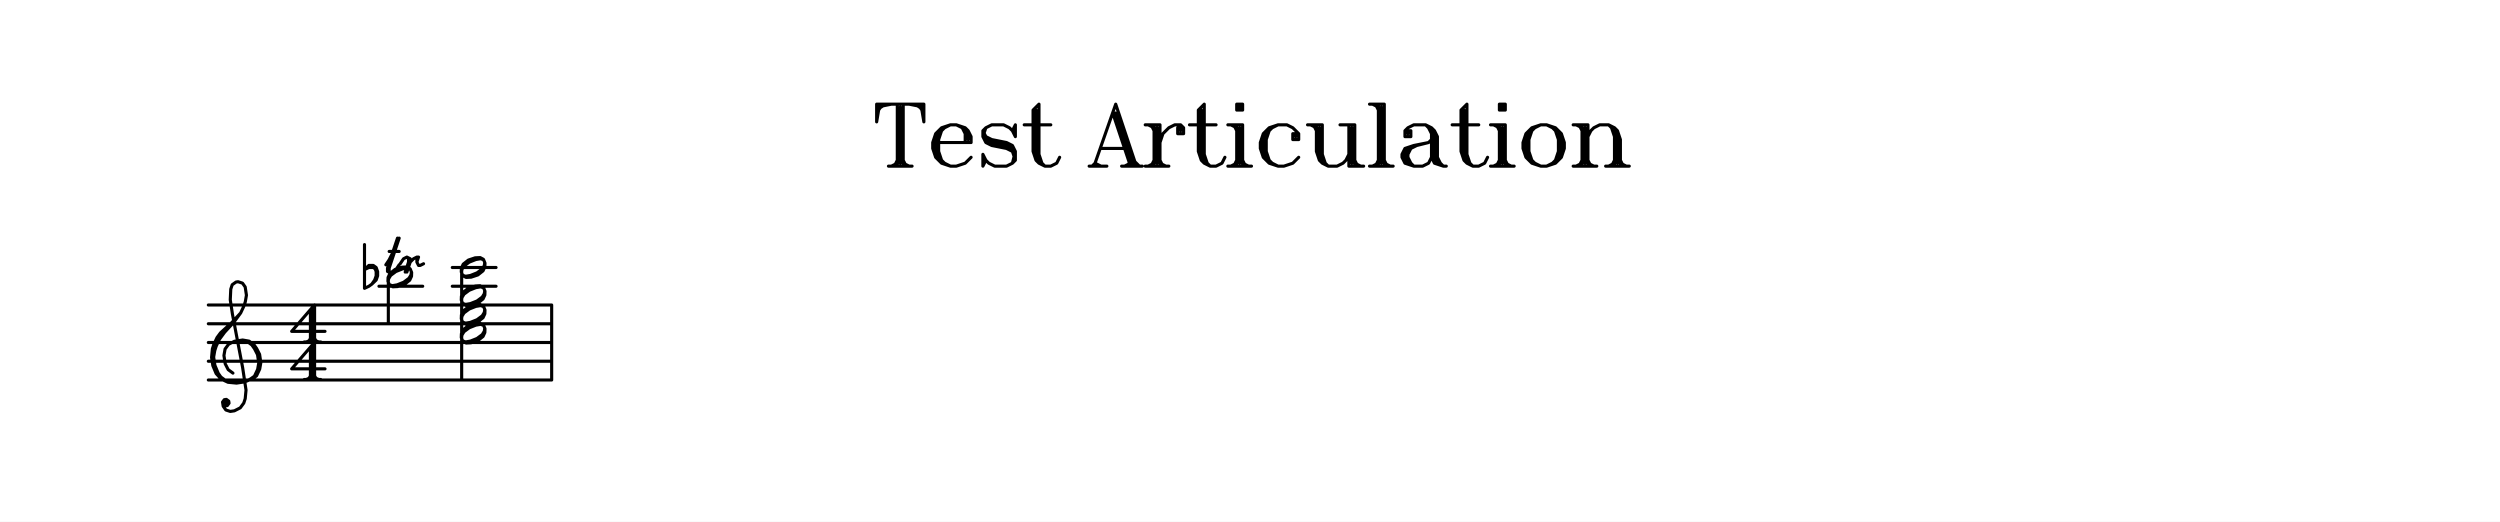
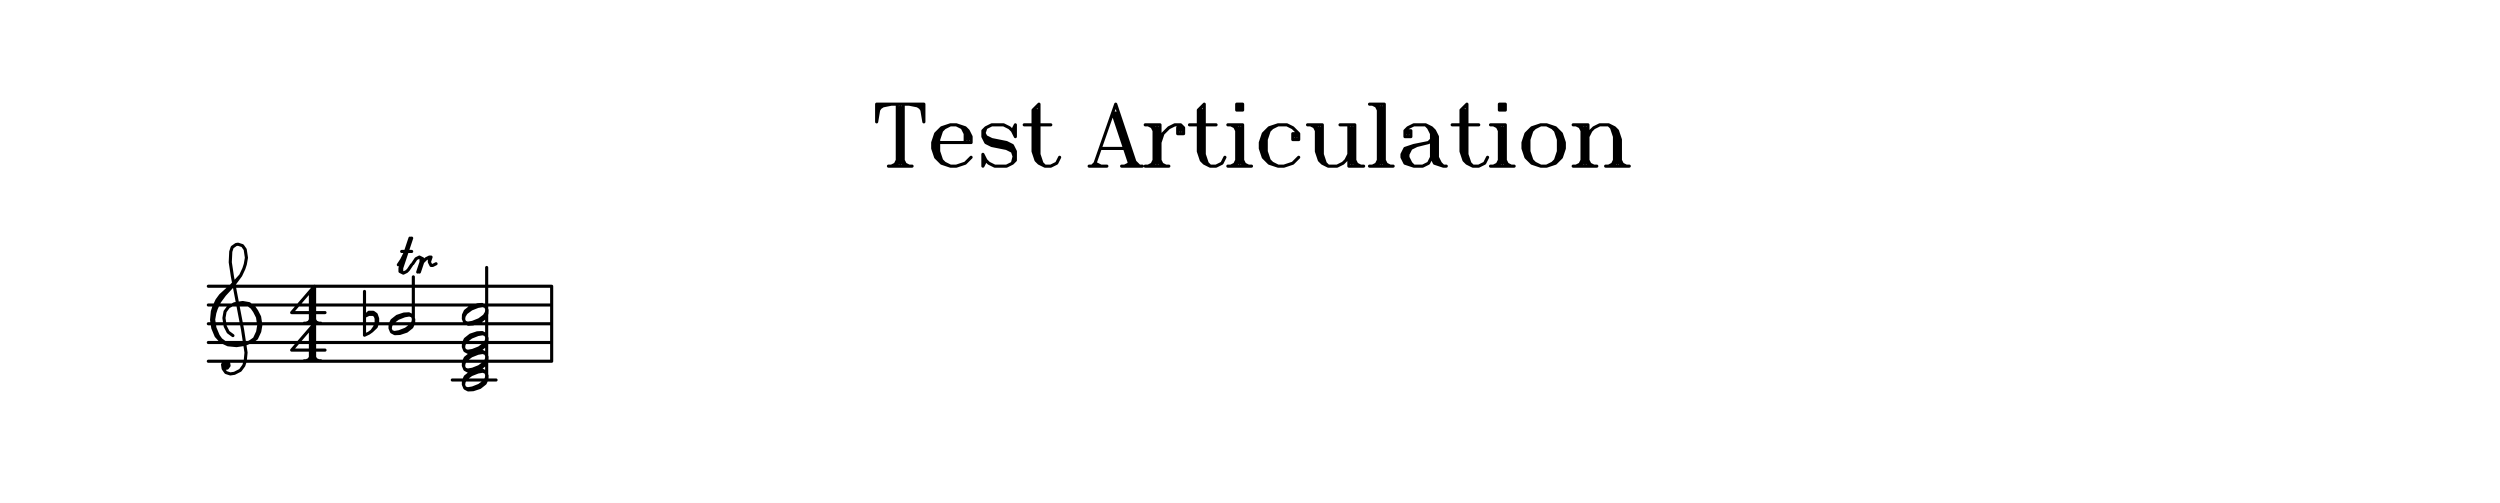
- <svg xmlns="http://www.w3.org/2000/svg" width="1200" height="250.4">
-   <rect x="0" y="0" width="1200" height="250.4" fill="white" />
-   <path stroke="black" stroke-width="1.5" stroke-linecap="round" stroke-linejoin="round" fill="none" d="M 420.792,50 420.792,58.5 M 430.708,50 430.708,79.75 M 432.125,51.417 432.125,78.333 M 433.542,50 433.542,79.75 M 443.458,50 443.458,58.5 M 420.792,50 443.458,50 M 426.458,79.75 437.792,79.75 M 422.208,50 420.792,58.5 M 423.625,50 420.792,54.25 M 425.042,50 420.792,52.833 M 427.875,50 420.792,51.417 M 436.375,50 443.458,51.417 M 439.208,50 443.458,52.833 M 440.625,50 443.458,54.25 M 442.042,50 443.458,58.5 M 430.708,78.333 427.875,79.75 M 430.708,76.917 429.292,79.75 M 433.542,76.917 434.958,79.75 M 433.542,78.333 436.375,79.75 M 450.542,68.417 466.125,68.417 466.125,65.583 464.708,62.75 463.292,61.333 459.042,59.917 456.208,59.917 451.958,61.333 449.125,64.167 447.708,68.417 447.708,71.25 449.125,75.5 451.958,78.333 456.208,79.75 459.042,79.75 463.292,78.333 466.125,75.5 M 464.708,67 464.708,65.583 463.292,62.75 M 450.542,64.167 449.125,67 449.125,72.667 450.542,75.5 M 463.292,68.417 463.292,64.167 461.875,61.333 459.042,59.917 M 456.208,59.917 453.375,61.333 451.958,62.75 450.542,67 450.542,72.667 451.958,76.917 453.375,78.333 456.208,79.75 M 485.958,62.75 487.375,59.917 487.375,65.583 485.958,62.75 484.542,61.333 481.708,59.917 476.042,59.917 473.208,61.333 471.792,62.75 471.792,65.583 473.208,68.417 476.042,69.833 483.125,71.25 485.958,72.667 487.375,76.917 M 473.208,61.333 471.792,65.583 M 473.208,67 476.042,68.417 483.125,69.833 485.958,71.25 M 487.375,72.667 485.958,78.333 M 471.792,62.75 473.208,65.583 476.042,67 483.125,68.417 485.958,69.833 487.375,72.667 487.375,76.917 485.958,78.333 483.125,79.75 477.458,79.75 474.625,78.333 473.208,76.917 471.792,74.083 471.792,79.75 473.208,76.917 M 495.875,52.833 495.875,72.667 497.292,76.917 498.708,78.333 501.542,79.75 504.375,79.75 507.208,78.333 508.625,75.5 M 497.292,52.833 497.292,74.083 498.708,76.917 M 495.875,52.833 498.708,50 498.708,74.083 500.125,78.333 501.542,79.75 M 491.625,59.917 504.375,59.917 M 535.542,50 525.625,78.333 M 534.125,54.25 542.625,79.75 M 535.542,54.25 544.042,79.75 M 535.542,50 545.458,79.75 M 528.458,71.25 541.208,71.25 M 522.792,79.75 531.292,79.75 M 538.375,79.75 548.292,79.75 M 525.625,78.333 524.208,79.75 M 525.625,78.333 528.458,79.75 M 542.625,78.333 539.792,79.75 M 542.625,76.917 541.208,79.75 M 544.042,76.917 546.875,79.75 M 553.958,59.917 553.958,79.75 M 555.375,61.333 555.375,78.333 M 549.708,59.917 556.792,59.917 556.792,79.75 M 566.708,62.75 566.708,61.333 565.292,61.333 565.292,64.167 568.125,64.167 568.125,61.333 566.708,59.917 563.875,59.917 561.042,61.333 558.208,64.167 556.792,68.417 M 549.708,79.75 561.042,79.75 M 551.125,59.917 553.958,61.333 M 552.542,59.917 553.958,62.75 M 553.958,78.333 551.125,79.75 M 553.958,76.917 552.542,79.75 M 556.792,76.917 558.208,79.75 M 556.792,78.333 559.625,79.75 M 575.208,52.833 575.208,72.667 576.625,76.917 578.042,78.333 580.875,79.75 583.708,79.75 586.542,78.333 587.958,75.5 M 576.625,52.833 576.625,74.083 578.042,76.917 M 575.208,52.833 578.042,50 578.042,74.083 579.458,78.333 580.875,79.75 M 570.958,59.917 583.708,59.917 M 593.625,50 593.625,52.833 596.458,52.833 596.458,50 593.625,50 M 595.042,50 595.042,52.833 M 593.625,51.417 596.458,51.417 M 593.625,59.917 593.625,79.75 M 595.042,61.333 595.042,78.333 M 589.375,59.917 596.458,59.917 596.458,79.75 M 589.375,79.75 600.708,79.75 M 590.792,59.917 593.625,61.333 M 592.208,59.917 593.625,62.75 M 593.625,78.333 590.792,79.75 M 593.625,76.917 592.208,79.75 M 596.458,76.917 597.875,79.75 M 596.458,78.333 599.292,79.75 M 621.958,65.583 621.958,64.167 620.542,64.167 620.542,67 623.375,67 623.375,64.167 620.542,61.333 617.708,59.917 613.458,59.917 609.208,61.333 606.375,64.167 604.958,68.417 604.958,71.25 606.375,75.5 609.208,78.333 613.458,79.75 616.292,79.75 620.542,78.333 623.375,75.5 M 607.792,64.167 606.375,67 606.375,72.667 607.792,75.5 M 613.458,59.917 610.625,61.333 609.208,62.75 607.792,67 607.792,72.667 609.208,76.917 610.625,78.333 613.458,79.75 M 631.875,59.917 631.875,72.667 633.292,76.917 634.708,78.333 637.542,79.75 641.792,79.75 644.625,78.333 646.042,76.917 647.458,74.083 M 633.292,61.333 633.292,74.083 634.708,76.917 M 627.625,59.917 634.708,59.917 634.708,74.083 636.125,78.333 637.542,79.75 M 647.458,59.917 647.458,79.75 654.542,79.75 M 648.875,61.333 648.875,78.333 M 643.208,59.917 650.292,59.917 650.292,79.75 M 629.042,59.917 631.875,61.333 M 630.458,59.917 631.875,62.75 M 650.292,76.917 651.708,79.75 M 650.292,78.333 653.125,79.75 M 661.625,50 661.625,79.75 M 663.042,51.417 663.042,78.333 M 657.375,50 664.458,50 664.458,79.75 M 657.375,79.75 668.708,79.75 M 658.792,50 661.625,51.417 M 660.208,50 661.625,52.833 M 661.625,78.333 658.792,79.75 M 661.625,76.917 660.208,79.75 M 664.458,76.917 665.875,79.75 M 664.458,78.333 667.292,79.75 M 675.792,64.167 675.792,62.75 677.208,62.75 677.208,65.583 674.375,65.583 674.375,62.75 675.792,61.333 678.625,59.917 684.292,59.917 687.125,61.333 688.542,62.75 689.958,65.583 689.958,75.5 691.375,78.333 692.792,79.75 M 687.125,62.75 688.542,65.583 688.542,75.5 689.958,78.333 M 684.292,59.917 685.708,61.333 687.125,64.167 687.125,75.5 688.542,78.333 692.792,79.75 694.208,79.75 M 687.125,67 685.708,68.417 678.625,69.833 674.375,71.25 672.958,74.083 672.958,75.5 674.375,78.333 678.625,79.75 682.875,79.75 685.708,78.333 687.125,75.5 M 675.792,71.25 674.375,74.083 674.375,75.5 675.792,78.333 M 685.708,68.417 680.042,69.833 677.208,71.25 675.792,74.083 675.792,75.5 677.208,78.333 678.625,79.75 M 701.292,52.833 701.292,72.667 702.708,76.917 704.125,78.333 706.958,79.75 709.792,79.75 712.625,78.333 714.042,75.5 M 702.708,52.833 702.708,74.083 704.125,76.917 M 701.292,52.833 704.125,50 704.125,74.083 705.542,78.333 706.958,79.75 M 697.042,59.917 709.792,59.917 M 719.708,50 719.708,52.833 722.542,52.833 722.542,50 719.708,50 M 721.125,50 721.125,52.833 M 719.708,51.417 722.542,51.417 M 719.708,59.917 719.708,79.75 M 721.125,61.333 721.125,78.333 M 715.458,59.917 722.542,59.917 722.542,79.75 M 715.458,79.75 726.792,79.75 M 716.875,59.917 719.708,61.333 M 718.292,59.917 719.708,62.75 M 719.708,78.333 716.875,79.75 M 719.708,76.917 718.292,79.75 M 722.542,76.917 723.958,79.75 M 722.542,78.333 725.375,79.75 M 739.542,59.917 735.292,61.333 732.458,64.167 731.042,68.417 731.042,71.25 732.458,75.5 735.292,78.333 739.542,79.75 742.375,79.75 746.625,78.333 749.458,75.5 750.875,71.25 750.875,68.417 749.458,64.167 746.625,61.333 742.375,59.917 739.542,59.917 M 733.875,64.167 732.458,67 732.458,72.667 733.875,75.5 M 748.042,75.5 749.458,72.667 749.458,67 748.042,64.167 M 739.542,59.917 736.708,61.333 735.292,62.75 733.875,67 733.875,72.667 735.292,76.917 736.708,78.333 739.542,79.75 M 742.375,79.75 745.208,78.333 746.625,76.917 748.042,72.667 748.042,67 746.625,62.75 745.208,61.333 742.375,59.917 M 759.375,59.917 759.375,79.75 M 760.792,61.333 760.792,78.333 M 755.125,59.917 762.208,59.917 762.208,79.75 M 762.208,65.583 763.625,62.75 765.042,61.333 767.875,59.917 772.125,59.917 774.958,61.333 776.375,62.75 777.792,67 777.792,79.75 M 774.958,62.75 776.375,67 776.375,78.333 M 772.125,59.917 773.542,61.333 774.958,65.583 774.958,79.75 M 755.125,79.75 766.458,79.75 M 770.708,79.75 782.042,79.75 M 756.542,59.917 759.375,61.333 M 757.958,59.917 759.375,62.75 M 759.375,78.333 756.542,79.75 M 759.375,76.917 757.958,79.75 M 762.208,76.917 763.625,79.75 M 762.208,78.333 765.042,79.75 M 774.958,78.333 772.125,79.75 M 774.958,76.917 773.542,79.75 M 777.792,76.917 779.208,79.75 M 777.792,78.333 780.625,79.75 M 100,146.4 264.8,146.4 M 100,155.4 264.8,155.4 M 100,164.4 264.8,164.4 M 100,173.4 264.8,173.4 M 100,182.4 264.8,182.4 M 108.112,194.819 109.101,194.67 109.94,193.532 109.791,192.543 108.653,191.703 107.664,191.853 106.825,192.991 107.124,194.969 108.411,196.797 110.538,197.487 112.516,197.188 115.333,195.751 117.011,193.474 117.701,191.347 118.092,187.243 116.448,176.366 111.574,150.808 110.528,143.886 110.77,138.793 111.46,136.666 113.288,135.378 114.276,135.229 116.403,135.919 117.691,137.747 118.289,141.702 117.748,144.818 117.058,146.945 115.529,150.21 111.183,154.912 105.848,159.764 104.17,162.04 102.64,165.306 101.95,167.433 101.559,171.537 102.157,175.492 103.744,179.298 106.17,181.965 109.435,183.494 113.539,183.885 117.494,183.288 121.3,181.701 123.128,180.414 124.657,177.148 125.198,174.033 124.6,170.078 123.163,167.261 121.875,165.433 119.599,163.754 116.483,163.213 112.528,163.811 109.711,165.248 108.033,167.525 107.492,170.64 108.09,174.596 109.527,177.412 111.803,179.091 M 107.813,192.842 107.963,193.83 108.952,193.681 108.802,192.692 107.813,192.842 M 115.529,150.21 112.172,154.763 107.826,159.465 105.308,162.88 103.779,166.145 103.089,168.272 102.548,171.388 103.146,175.343 104.732,179.148 106.02,180.976 109.435,183.494 M 117.494,183.288 120.311,181.851 122.139,180.563 123.669,177.298 124.209,174.182 123.611,170.227 122.174,167.41 120.887,165.582 118.61,163.903 116.483,163.213 M 149,148.85 149,164.15 M 150,148 150,163.3 M 151,146.3 151,164.15 M 151,146.3 140,159.05 156,159.05 M 146,164.15 154,164.15 M 149,163.3 147,164.15 M 149,162.45 148,164.15 M 151,162.45 152,164.15 M 151,163.3 153,164.15 M 149,166.85 149,182.15 M 150,166 150,181.3 M 151,164.3 151,182.15 M 151,164.3 140,177.05 156,177.05 M 146,182.15 154,182.15 M 149,181.3 147,182.15 M 149,180.45 148,182.15 M 151,180.45 152,182.15 M 151,181.3 153,182.15 M 185.2,127.1 186.8,124.7 188.4,121.5 M 190.8,114.3 186,128.7 186,130.3 187.6,131.1 189.2,130.3 190,129.5 191.6,127.1 M 191.6,114.3 186.8,128.7 186.8,130.3 187.6,131.1 M 186.8,120.7 191.6,120.7 M 192.1,126.6 193.7,124.2 195.3,123.4 196.9,124.2 196.9,125.8 195.3,130.6 M 195.3,123.4 196.1,124.2 196.1,125.8 194.5,130.6 M 196.9,125.8 198.5,124.2 200.1,123.4 200.9,123.4 200.1,125.8 M 200.1,123.4 200.1,125.8 200.9,127.4 201.7,127.4 203.3,126.6 M 192.868,128.26 189.62,129.34 187.144,131.3 186.275,133.18 186.209,135.02 186.947,136.82 188.522,137.66 190.932,137.54 194.18,136.46 196.656,134.5 197.525,132.62 197.591,130.78 196.853,128.98 195.278,128.14 192.868,128.26 M 193.2,129.07 190.026,130.33 187.513,132.2 186.533,133.81 186.32,135.29 186.873,136.639 188.3,137.119 190.6,136.73 193.774,135.47 196.287,133.6 197.267,131.99 197.48,130.51 196.927,129.161 195.5,128.681 193.2,129.07 M 186.4,155.4 186.4,132.9 M 174.96,117.4 174.96,138.4 M 174.96,129.4 177.06,127.4 179.16,127.4 180.56,128.4 181.26,130.4 181.26,132.4 180.56,134.4 178.46,136.4 177.06,137.4 174.96,138.4 M 174.96,129.4 177.06,128.4 179.16,128.4 180.56,129.4 M 179.86,128.4 180.56,130.4 180.56,132.4 179.86,134.4 178.46,136.4 M 228.068,155.26 224.82,156.34 222.344,158.3 221.475,160.18 221.409,162.02 222.147,163.82 223.722,164.66 226.132,164.54 229.38,163.46 231.856,161.5 232.725,159.62 232.791,157.78 232.053,155.98 230.478,155.14 228.068,155.26 M 228.4,156.07 225.226,157.33 222.713,159.2 221.733,160.81 221.52,162.29 222.073,163.639 223.5,164.119 225.8,163.73 228.974,162.47 231.487,160.6 232.467,158.99 232.68,157.51 232.127,156.161 230.7,155.681 228.4,156.07 M 221.6,182.4 221.6,159.9 M 228.068,146.26 224.82,147.34 222.344,149.3 221.475,151.18 221.409,153.02 222.147,154.82 223.722,155.66 226.132,155.54 229.38,154.46 231.856,152.5 232.725,150.62 232.791,148.78 232.053,146.98 230.478,146.14 228.068,146.26 M 228.4,147.07 225.226,148.33 222.713,150.2 221.733,151.81 221.52,153.29 222.073,154.639 223.5,155.119 225.8,154.73 228.974,153.47 231.487,151.6 232.467,149.99 232.68,148.51 232.127,147.161 230.7,146.681 228.4,147.07 M 221.6,159.9 221.6,150.9 M 228.068,137.26 224.82,138.34 222.344,140.3 221.475,142.18 221.409,144.02 222.147,145.82 223.722,146.66 226.132,146.54 229.38,145.46 231.856,143.5 232.725,141.62 232.791,139.78 232.053,137.98 230.478,137.14 228.068,137.26 M 228.4,138.07 225.226,139.33 222.713,141.2 221.733,142.81 221.52,144.29 222.073,145.639 223.5,146.119 225.8,145.73 228.974,144.47 231.487,142.6 232.467,140.99 232.68,139.51 232.127,138.161 230.7,137.681 228.4,138.07 M 221.6,150.9 221.6,141.9 M 228.068,123.76 224.82,124.84 222.344,126.8 221.475,128.68 221.409,130.52 222.147,132.32 223.722,133.16 226.132,133.04 229.38,131.96 231.856,130 232.725,128.12 232.791,126.28 232.053,124.48 230.478,123.64 228.068,123.76 M 228.4,124.57 225.226,125.83 222.713,127.7 221.733,129.31 221.52,130.79 222.073,132.139 223.5,132.619 225.8,132.23 228.974,130.97 231.487,129.1 232.467,127.49 232.68,126.01 232.127,124.661 230.7,124.181 228.4,124.57 M 221.6,141.9 221.6,128.4 M 181.9,137.4 202.9,137.4 M 217.1,128.4 238.1,128.4 M 217.1,137.4 238.1,137.4 M 264.8,146.4 264.8,182.4 " />
+ <svg xmlns="http://www.w3.org/2000/svg" width="1200" height="241.4">
+   <rect x="0" y="0" width="1200" height="241.4" fill="white" />
+   <path stroke="black" stroke-width="1.5" stroke-linecap="round" stroke-linejoin="round" fill="none" d="M 420.792,50 420.792,58.5 M 430.708,50 430.708,79.75 M 432.125,51.417 432.125,78.333 M 433.542,50 433.542,79.75 M 443.458,50 443.458,58.5 M 420.792,50 443.458,50 M 426.458,79.75 437.792,79.75 M 422.208,50 420.792,58.5 M 423.625,50 420.792,54.25 M 425.042,50 420.792,52.833 M 427.875,50 420.792,51.417 M 436.375,50 443.458,51.417 M 439.208,50 443.458,52.833 M 440.625,50 443.458,54.25 M 442.042,50 443.458,58.5 M 430.708,78.333 427.875,79.75 M 430.708,76.917 429.292,79.75 M 433.542,76.917 434.958,79.75 M 433.542,78.333 436.375,79.75 M 450.542,68.417 466.125,68.417 466.125,65.583 464.708,62.75 463.292,61.333 459.042,59.917 456.208,59.917 451.958,61.333 449.125,64.167 447.708,68.417 447.708,71.25 449.125,75.5 451.958,78.333 456.208,79.75 459.042,79.75 463.292,78.333 466.125,75.5 M 464.708,67 464.708,65.583 463.292,62.75 M 450.542,64.167 449.125,67 449.125,72.667 450.542,75.5 M 463.292,68.417 463.292,64.167 461.875,61.333 459.042,59.917 M 456.208,59.917 453.375,61.333 451.958,62.75 450.542,67 450.542,72.667 451.958,76.917 453.375,78.333 456.208,79.75 M 485.958,62.75 487.375,59.917 487.375,65.583 485.958,62.75 484.542,61.333 481.708,59.917 476.042,59.917 473.208,61.333 471.792,62.75 471.792,65.583 473.208,68.417 476.042,69.833 483.125,71.25 485.958,72.667 487.375,76.917 M 473.208,61.333 471.792,65.583 M 473.208,67 476.042,68.417 483.125,69.833 485.958,71.25 M 487.375,72.667 485.958,78.333 M 471.792,62.75 473.208,65.583 476.042,67 483.125,68.417 485.958,69.833 487.375,72.667 487.375,76.917 485.958,78.333 483.125,79.75 477.458,79.75 474.625,78.333 473.208,76.917 471.792,74.083 471.792,79.75 473.208,76.917 M 495.875,52.833 495.875,72.667 497.292,76.917 498.708,78.333 501.542,79.75 504.375,79.75 507.208,78.333 508.625,75.5 M 497.292,52.833 497.292,74.083 498.708,76.917 M 495.875,52.833 498.708,50 498.708,74.083 500.125,78.333 501.542,79.75 M 491.625,59.917 504.375,59.917 M 535.542,50 525.625,78.333 M 534.125,54.25 542.625,79.75 M 535.542,54.25 544.042,79.75 M 535.542,50 545.458,79.75 M 528.458,71.25 541.208,71.25 M 522.792,79.75 531.292,79.75 M 538.375,79.75 548.292,79.75 M 525.625,78.333 524.208,79.75 M 525.625,78.333 528.458,79.75 M 542.625,78.333 539.792,79.75 M 542.625,76.917 541.208,79.75 M 544.042,76.917 546.875,79.75 M 553.958,59.917 553.958,79.75 M 555.375,61.333 555.375,78.333 M 549.708,59.917 556.792,59.917 556.792,79.75 M 566.708,62.75 566.708,61.333 565.292,61.333 565.292,64.167 568.125,64.167 568.125,61.333 566.708,59.917 563.875,59.917 561.042,61.333 558.208,64.167 556.792,68.417 M 549.708,79.75 561.042,79.75 M 551.125,59.917 553.958,61.333 M 552.542,59.917 553.958,62.75 M 553.958,78.333 551.125,79.75 M 553.958,76.917 552.542,79.75 M 556.792,76.917 558.208,79.75 M 556.792,78.333 559.625,79.75 M 575.208,52.833 575.208,72.667 576.625,76.917 578.042,78.333 580.875,79.75 583.708,79.75 586.542,78.333 587.958,75.5 M 576.625,52.833 576.625,74.083 578.042,76.917 M 575.208,52.833 578.042,50 578.042,74.083 579.458,78.333 580.875,79.75 M 570.958,59.917 583.708,59.917 M 593.625,50 593.625,52.833 596.458,52.833 596.458,50 593.625,50 M 595.042,50 595.042,52.833 M 593.625,51.417 596.458,51.417 M 593.625,59.917 593.625,79.75 M 595.042,61.333 595.042,78.333 M 589.375,59.917 596.458,59.917 596.458,79.75 M 589.375,79.75 600.708,79.75 M 590.792,59.917 593.625,61.333 M 592.208,59.917 593.625,62.75 M 593.625,78.333 590.792,79.75 M 593.625,76.917 592.208,79.75 M 596.458,76.917 597.875,79.75 M 596.458,78.333 599.292,79.75 M 621.958,65.583 621.958,64.167 620.542,64.167 620.542,67 623.375,67 623.375,64.167 620.542,61.333 617.708,59.917 613.458,59.917 609.208,61.333 606.375,64.167 604.958,68.417 604.958,71.25 606.375,75.5 609.208,78.333 613.458,79.75 616.292,79.75 620.542,78.333 623.375,75.5 M 607.792,64.167 606.375,67 606.375,72.667 607.792,75.5 M 613.458,59.917 610.625,61.333 609.208,62.75 607.792,67 607.792,72.667 609.208,76.917 610.625,78.333 613.458,79.75 M 631.875,59.917 631.875,72.667 633.292,76.917 634.708,78.333 637.542,79.75 641.792,79.75 644.625,78.333 646.042,76.917 647.458,74.083 M 633.292,61.333 633.292,74.083 634.708,76.917 M 627.625,59.917 634.708,59.917 634.708,74.083 636.125,78.333 637.542,79.75 M 647.458,59.917 647.458,79.75 654.542,79.75 M 648.875,61.333 648.875,78.333 M 643.208,59.917 650.292,59.917 650.292,79.75 M 629.042,59.917 631.875,61.333 M 630.458,59.917 631.875,62.75 M 650.292,76.917 651.708,79.75 M 650.292,78.333 653.125,79.75 M 661.625,50 661.625,79.75 M 663.042,51.417 663.042,78.333 M 657.375,50 664.458,50 664.458,79.75 M 657.375,79.75 668.708,79.75 M 658.792,50 661.625,51.417 M 660.208,50 661.625,52.833 M 661.625,78.333 658.792,79.75 M 661.625,76.917 660.208,79.75 M 664.458,76.917 665.875,79.75 M 664.458,78.333 667.292,79.75 M 675.792,64.167 675.792,62.75 677.208,62.75 677.208,65.583 674.375,65.583 674.375,62.75 675.792,61.333 678.625,59.917 684.292,59.917 687.125,61.333 688.542,62.75 689.958,65.583 689.958,75.5 691.375,78.333 692.792,79.75 M 687.125,62.75 688.542,65.583 688.542,75.5 689.958,78.333 M 684.292,59.917 685.708,61.333 687.125,64.167 687.125,75.5 688.542,78.333 692.792,79.75 694.208,79.75 M 687.125,67 685.708,68.417 678.625,69.833 674.375,71.25 672.958,74.083 672.958,75.5 674.375,78.333 678.625,79.75 682.875,79.75 685.708,78.333 687.125,75.5 M 675.792,71.25 674.375,74.083 674.375,75.5 675.792,78.333 M 685.708,68.417 680.042,69.833 677.208,71.25 675.792,74.083 675.792,75.5 677.208,78.333 678.625,79.75 M 701.292,52.833 701.292,72.667 702.708,76.917 704.125,78.333 706.958,79.75 709.792,79.75 712.625,78.333 714.042,75.5 M 702.708,52.833 702.708,74.083 704.125,76.917 M 701.292,52.833 704.125,50 704.125,74.083 705.542,78.333 706.958,79.75 M 697.042,59.917 709.792,59.917 M 719.708,50 719.708,52.833 722.542,52.833 722.542,50 719.708,50 M 721.125,50 721.125,52.833 M 719.708,51.417 722.542,51.417 M 719.708,59.917 719.708,79.75 M 721.125,61.333 721.125,78.333 M 715.458,59.917 722.542,59.917 722.542,79.75 M 715.458,79.75 726.792,79.75 M 716.875,59.917 719.708,61.333 M 718.292,59.917 719.708,62.75 M 719.708,78.333 716.875,79.75 M 719.708,76.917 718.292,79.75 M 722.542,76.917 723.958,79.75 M 722.542,78.333 725.375,79.75 M 739.542,59.917 735.292,61.333 732.458,64.167 731.042,68.417 731.042,71.25 732.458,75.5 735.292,78.333 739.542,79.75 742.375,79.75 746.625,78.333 749.458,75.5 750.875,71.25 750.875,68.417 749.458,64.167 746.625,61.333 742.375,59.917 739.542,59.917 M 733.875,64.167 732.458,67 732.458,72.667 733.875,75.5 M 748.042,75.5 749.458,72.667 749.458,67 748.042,64.167 M 739.542,59.917 736.708,61.333 735.292,62.75 733.875,67 733.875,72.667 735.292,76.917 736.708,78.333 739.542,79.75 M 742.375,79.75 745.208,78.333 746.625,76.917 748.042,72.667 748.042,67 746.625,62.75 745.208,61.333 742.375,59.917 M 759.375,59.917 759.375,79.75 M 760.792,61.333 760.792,78.333 M 755.125,59.917 762.208,59.917 762.208,79.75 M 762.208,65.583 763.625,62.75 765.042,61.333 767.875,59.917 772.125,59.917 774.958,61.333 776.375,62.75 777.792,67 777.792,79.75 M 774.958,62.75 776.375,67 776.375,78.333 M 772.125,59.917 773.542,61.333 774.958,65.583 774.958,79.75 M 755.125,79.75 766.458,79.75 M 770.708,79.75 782.042,79.75 M 756.542,59.917 759.375,61.333 M 757.958,59.917 759.375,62.75 M 759.375,78.333 756.542,79.75 M 759.375,76.917 757.958,79.75 M 762.208,76.917 763.625,79.75 M 762.208,78.333 765.042,79.75 M 774.958,78.333 772.125,79.75 M 774.958,76.917 773.542,79.75 M 777.792,76.917 779.208,79.75 M 777.792,78.333 780.625,79.75 M 100,137.4 264.8,137.4 M 100,146.4 264.8,146.4 M 100,155.4 264.8,155.4 M 100,164.4 264.8,164.4 M 100,173.4 264.8,173.4 M 108.112,176.819 109.101,176.67 109.94,175.532 109.791,174.543 108.653,173.703 107.664,173.853 106.825,174.991 107.124,176.969 108.411,178.797 110.538,179.487 112.516,179.188 115.333,177.751 117.011,175.474 117.701,173.347 118.092,169.243 116.448,158.366 111.574,132.808 110.528,125.886 110.77,120.793 111.46,118.666 113.288,117.378 114.276,117.229 116.403,117.919 117.691,119.747 118.289,123.702 117.748,126.818 117.058,128.945 115.529,132.21 111.183,136.912 105.848,141.764 104.17,144.04 102.64,147.306 101.95,149.433 101.559,153.537 102.157,157.492 103.744,161.298 106.17,163.965 109.435,165.494 113.539,165.885 117.494,165.288 121.3,163.701 123.128,162.414 124.657,159.148 125.198,156.033 124.6,152.078 123.163,149.261 121.875,147.433 119.599,145.754 116.483,145.213 112.528,145.811 109.711,147.248 108.033,149.525 107.492,152.64 108.09,156.596 109.527,159.412 111.803,161.091 M 107.813,174.842 107.963,175.83 108.952,175.681 108.802,174.692 107.813,174.842 M 115.529,132.21 112.172,136.763 107.826,141.465 105.308,144.88 103.779,148.145 103.089,150.272 102.548,153.388 103.146,157.343 104.732,161.148 106.02,162.976 109.435,165.494 M 117.494,165.288 120.311,163.851 122.139,162.563 123.669,159.298 124.209,156.182 123.611,152.227 122.174,149.41 120.887,147.582 118.61,145.903 116.483,145.213 M 149,139.85 149,155.15 M 150,139 150,154.3 M 151,137.3 151,155.15 M 151,137.3 140,150.05 156,150.05 M 146,155.15 154,155.15 M 149,154.3 147,155.15 M 149,153.45 148,155.15 M 151,153.45 152,155.15 M 151,154.3 153,155.15 M 149,157.85 149,173.15 M 150,157 150,172.3 M 151,155.3 151,173.15 M 151,155.3 140,168.05 156,168.05 M 146,173.15 154,173.15 M 149,172.3 147,173.15 M 149,171.45 148,173.15 M 151,171.45 152,173.15 M 151,172.3 153,173.15 M 191.2,127.1 192.8,124.7 194.4,121.5 M 196.8,114.3 192,128.7 192,130.3 193.6,131.1 195.2,130.3 196,129.5 197.6,127.1 M 197.6,114.3 192.8,128.7 192.8,130.3 193.6,131.1 M 192.8,120.7 197.6,120.7 M 198.1,126.6 199.7,124.2 201.3,123.4 202.9,124.2 202.9,125.8 201.3,130.6 M 201.3,123.4 202.1,124.2 202.1,125.8 200.5,130.6 M 202.9,125.8 204.5,124.2 206.1,123.4 206.9,123.4 206.1,125.8 M 206.1,123.4 206.1,125.8 206.9,127.4 207.7,127.4 209.3,126.6 M 193.868,150.76 190.62,151.84 188.144,153.8 187.275,155.68 187.209,157.52 187.947,159.32 189.522,160.16 191.932,160.04 195.18,158.96 197.656,157 198.525,155.12 198.591,153.28 197.853,151.48 196.278,150.64 193.868,150.76 M 194.2,151.57 191.026,152.83 188.513,154.7 187.533,156.31 187.32,157.79 187.873,159.139 189.3,159.619 191.6,159.23 194.774,157.97 197.287,156.1 198.267,154.49 198.48,153.01 197.927,151.661 196.5,151.181 194.2,151.57 M 198.4,132.9 198.4,155.4 M 174.96,139.9 174.96,160.9 M 174.96,151.9 177.06,149.9 179.16,149.9 180.56,150.9 181.26,152.9 181.26,154.9 180.56,156.9 178.46,158.9 177.06,159.9 174.96,160.9 M 174.96,151.9 177.06,150.9 179.16,150.9 180.56,151.9 M 179.86,150.9 180.56,152.9 180.56,154.9 179.86,156.9 178.46,158.9 M 229.068,177.76 225.82,178.84 223.344,180.8 222.475,182.68 222.409,184.52 223.147,186.32 224.722,187.16 227.132,187.04 230.38,185.96 232.856,184 233.725,182.12 233.791,180.28 233.053,178.48 231.478,177.64 229.068,177.76 M 229.4,178.57 226.226,179.83 223.713,181.7 222.733,183.31 222.52,184.79 223.073,186.139 224.5,186.619 226.8,186.23 229.974,184.97 232.487,183.1 233.467,181.49 233.68,180.01 233.127,178.661 231.7,178.181 229.4,178.57 M 233.6,173.4 233.6,182.4 M 229.068,168.76 225.82,169.84 223.344,171.8 222.475,173.68 222.409,175.52 223.147,177.32 224.722,178.16 227.132,178.04 230.38,176.96 232.856,175 233.725,173.12 233.791,171.28 233.053,169.48 231.478,168.64 229.068,168.76 M 229.4,169.57 226.226,170.83 223.713,172.7 222.733,174.31 222.52,175.79 223.073,177.139 224.5,177.619 226.8,177.23 229.974,175.97 232.487,174.1 233.467,172.49 233.68,171.01 233.127,169.661 231.7,169.181 229.4,169.57 M 233.6,164.4 233.6,173.4 M 229.068,159.76 225.82,160.84 223.344,162.8 222.475,164.68 222.409,166.52 223.147,168.32 224.722,169.16 227.132,169.04 230.38,167.96 232.856,166 233.725,164.12 233.791,162.28 233.053,160.48 231.478,159.64 229.068,159.76 M 229.4,160.57 226.226,161.83 223.713,163.7 222.733,165.31 222.52,166.79 223.073,168.139 224.5,168.619 226.8,168.23 229.974,166.97 232.487,165.1 233.467,163.49 233.68,162.01 233.127,160.661 231.7,160.181 229.4,160.57 M 233.6,150.9 233.6,164.4 M 229.068,146.26 225.82,147.34 223.344,149.3 222.475,151.18 222.409,153.02 223.147,154.82 224.722,155.66 227.132,155.54 230.38,154.46 232.856,152.5 233.725,150.62 233.791,148.78 233.053,146.98 231.478,146.14 229.068,146.26 M 229.4,147.07 226.226,148.33 223.713,150.2 222.733,151.81 222.52,153.29 223.073,154.639 224.5,155.119 226.8,154.73 229.974,153.47 232.487,151.6 233.467,149.99 233.68,148.51 233.127,147.161 231.7,146.681 229.4,147.07 M 233.6,128.4 233.6,150.9 M 217.1,182.4 238.1,182.4 M 264.8,137.4 264.8,173.4 " />
</svg>
